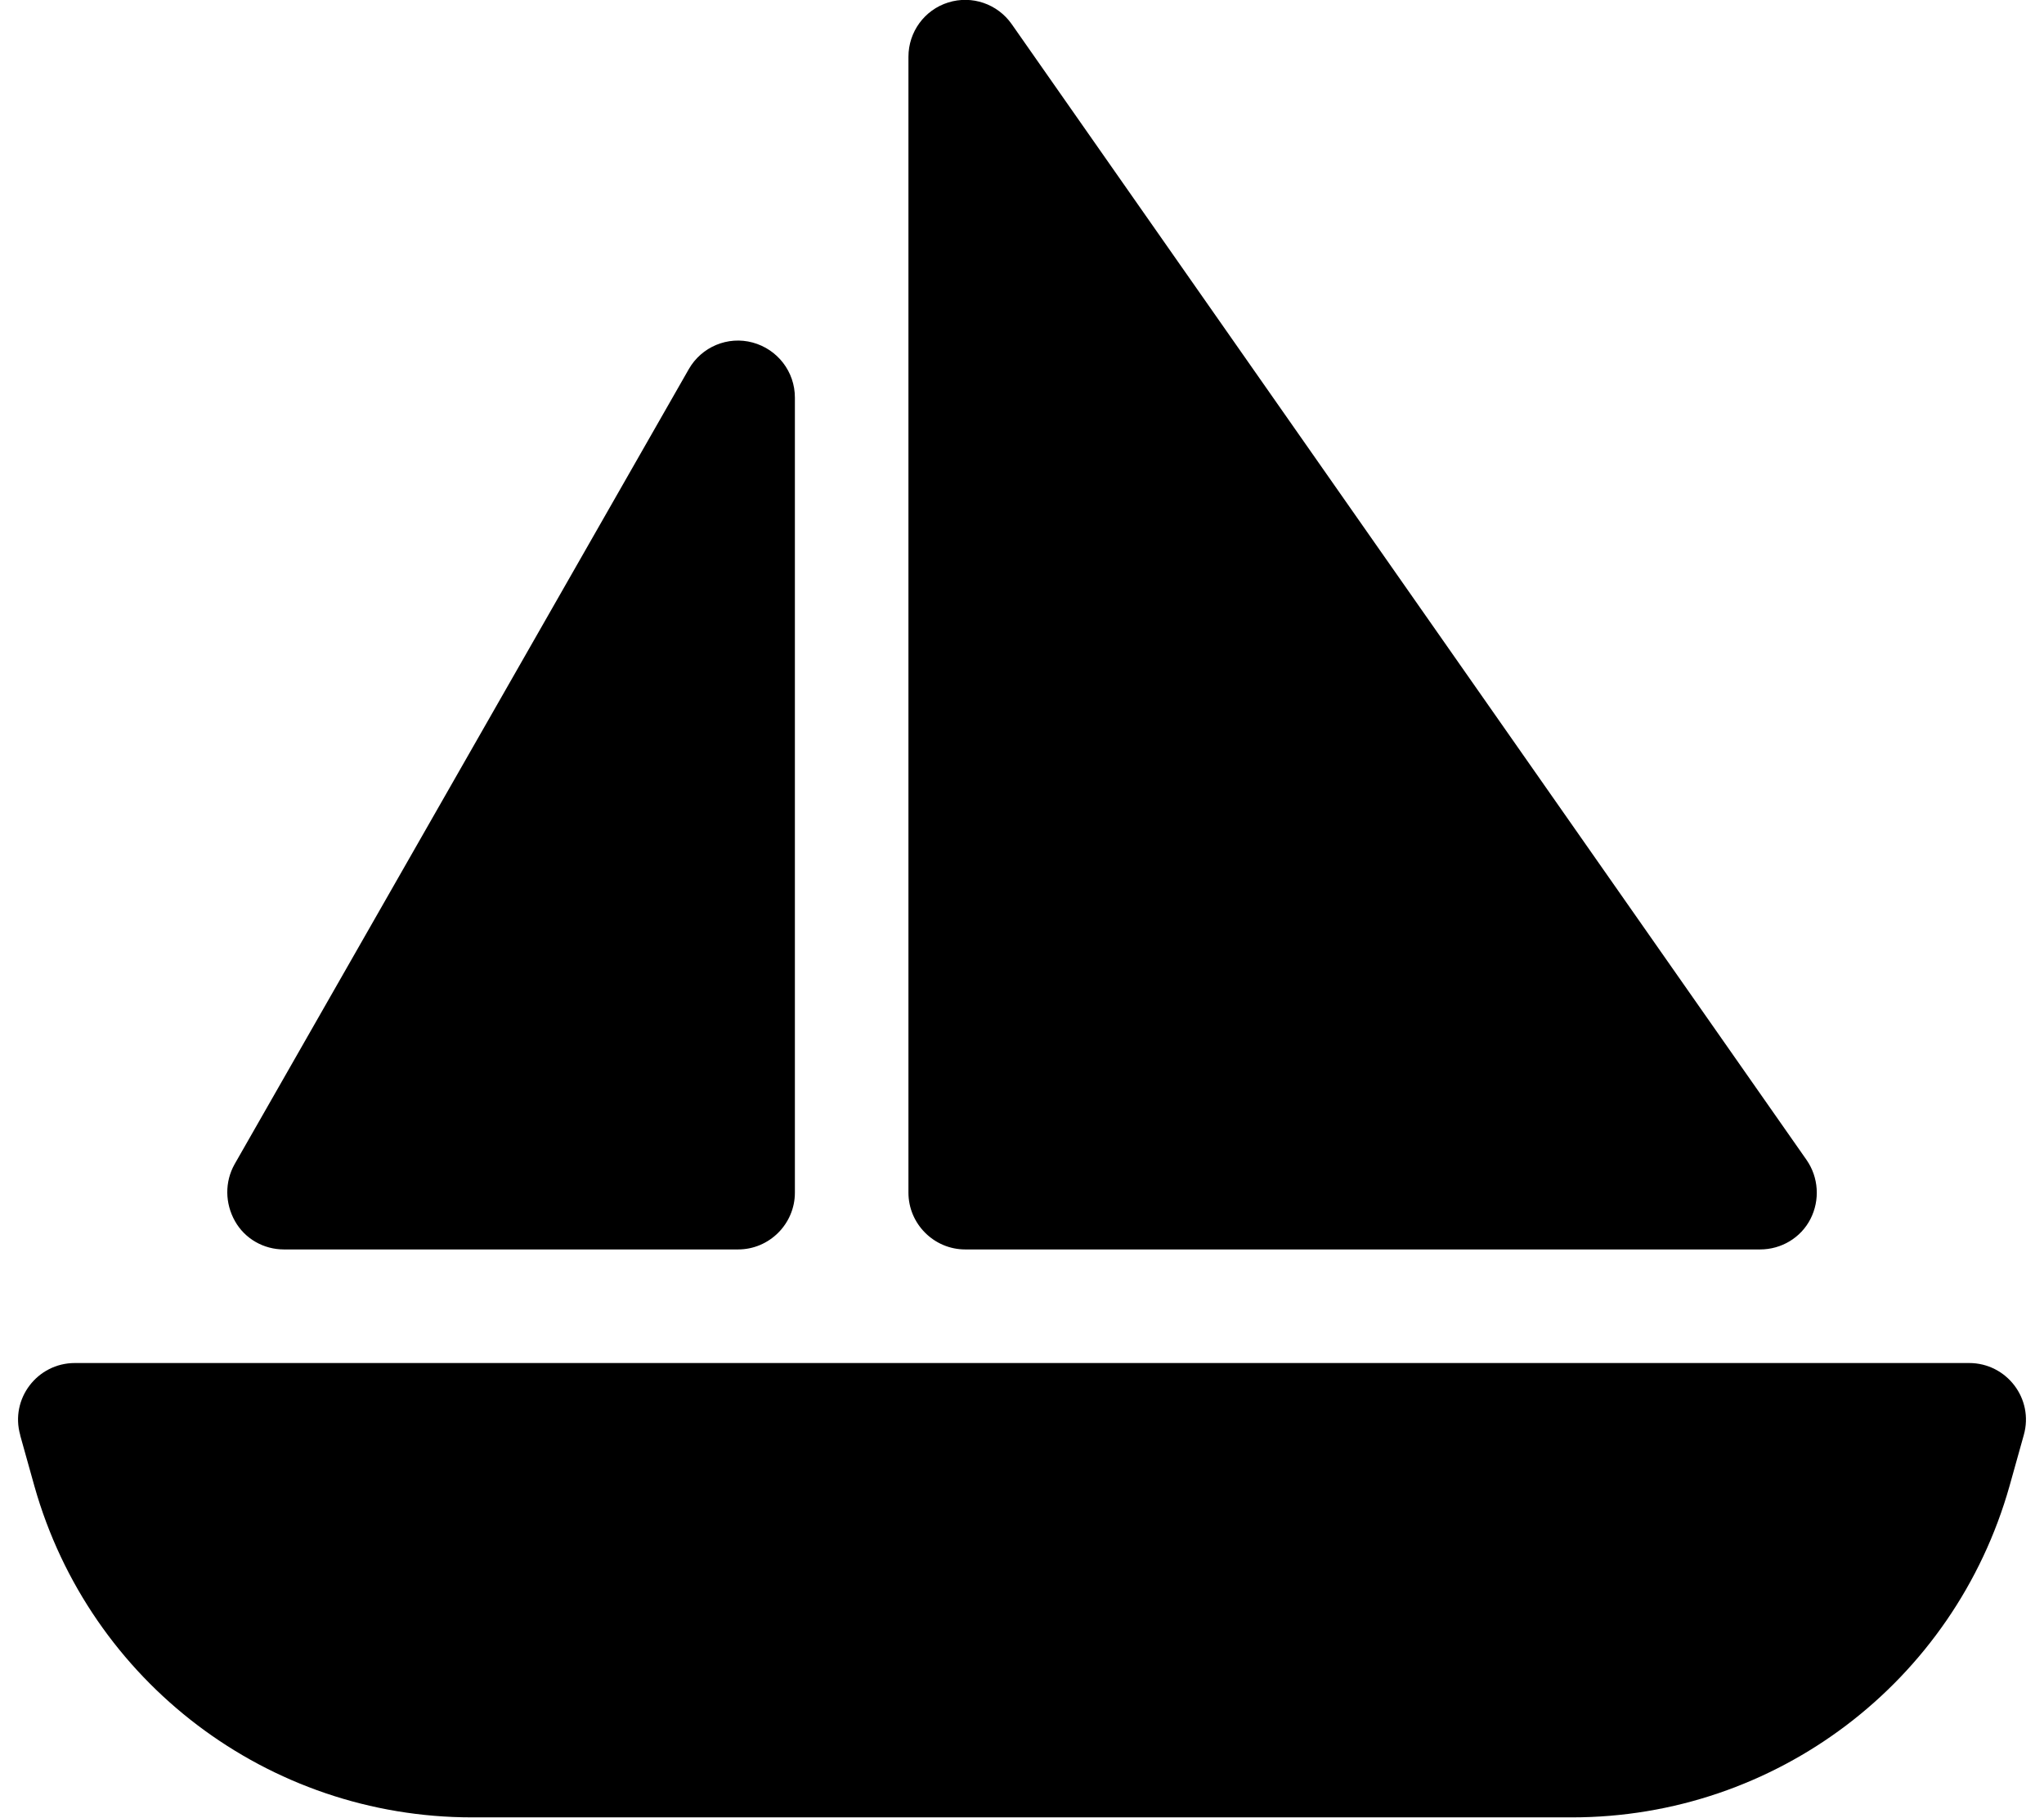
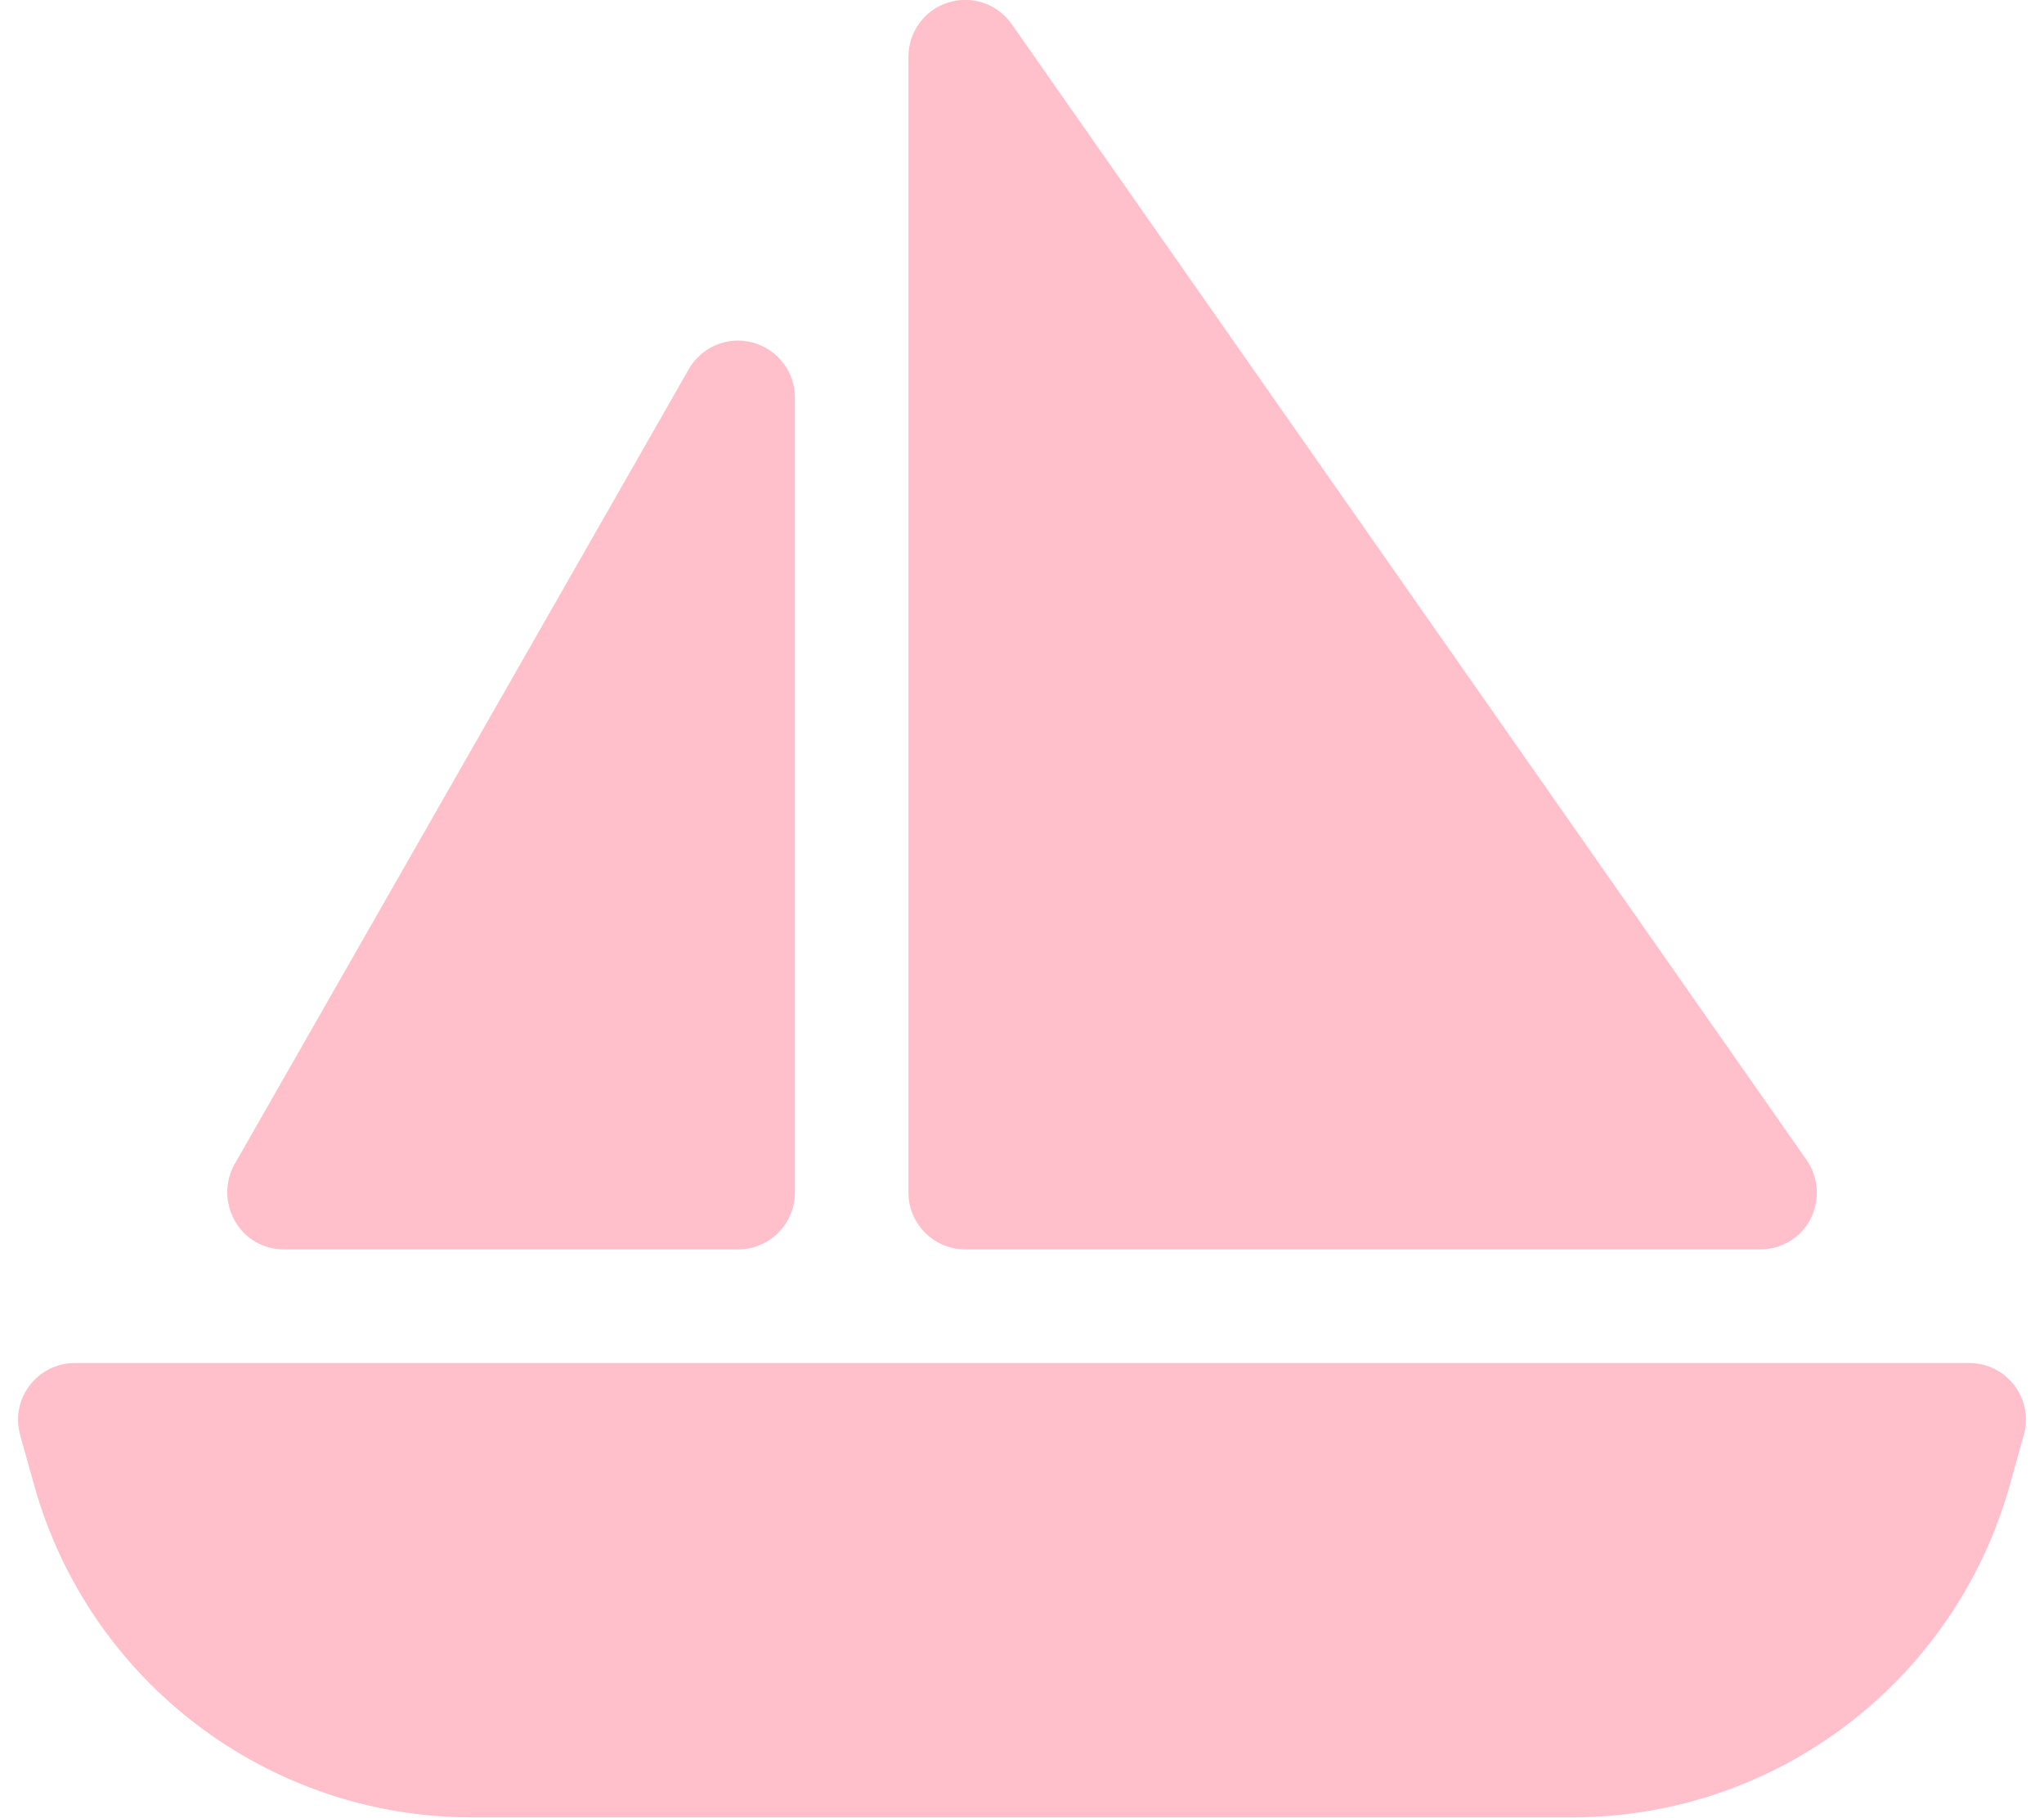
<svg xmlns="http://www.w3.org/2000/svg" viewBox="0 0 576 512">
-   <path d="M256 16c0-7 4.5-13.2 11.2-15.3s13.9 .4 17.9 6.1l224 320c3.4 4.9 3.8 11.3 1.1 16.6s-8.2 8.6-14.2 8.6l-224 0c-8.8 0-16-7.2-16-16l0-320zM212.1 96.5c7 1.9 11.9 8.2 11.9 15.5l0 224c0 8.8-7.2 16-16 16L80 352c-5.7 0-11-3-13.8-8s-2.9-11-.1-16l128-224c3.6-6.3 11-9.4 18-7.5zM5.7 404.3C2.8 394.1 10.5 384 21.1 384l533.8 0c10.6 0 18.3 10.1 15.4 20.3l-4 14.3C550.7 473.9 500.4 512 443 512L133 512C75.6 512 25.3 473.9 9.7 418.7l-4-14.3z" />
+   <path fill="pink" d="M256 16c0-7 4.5-13.2 11.2-15.3s13.9 .4 17.9 6.1l224 320c3.4 4.9 3.8 11.3 1.1 16.6s-8.2 8.6-14.2 8.6l-224 0c-8.8 0-16-7.2-16-16l0-320zM212.1 96.5c7 1.9 11.9 8.2 11.9 15.5l0 224c0 8.8-7.2 16-16 16L80 352c-5.7 0-11-3-13.8-8s-2.9-11-.1-16l128-224c3.6-6.3 11-9.4 18-7.5zM5.7 404.3C2.8 394.1 10.5 384 21.1 384l533.8 0c10.6 0 18.3 10.1 15.4 20.3l-4 14.3C550.7 473.9 500.4 512 443 512L133 512C75.6 512 25.3 473.9 9.7 418.7l-4-14.3z" />
</svg>
